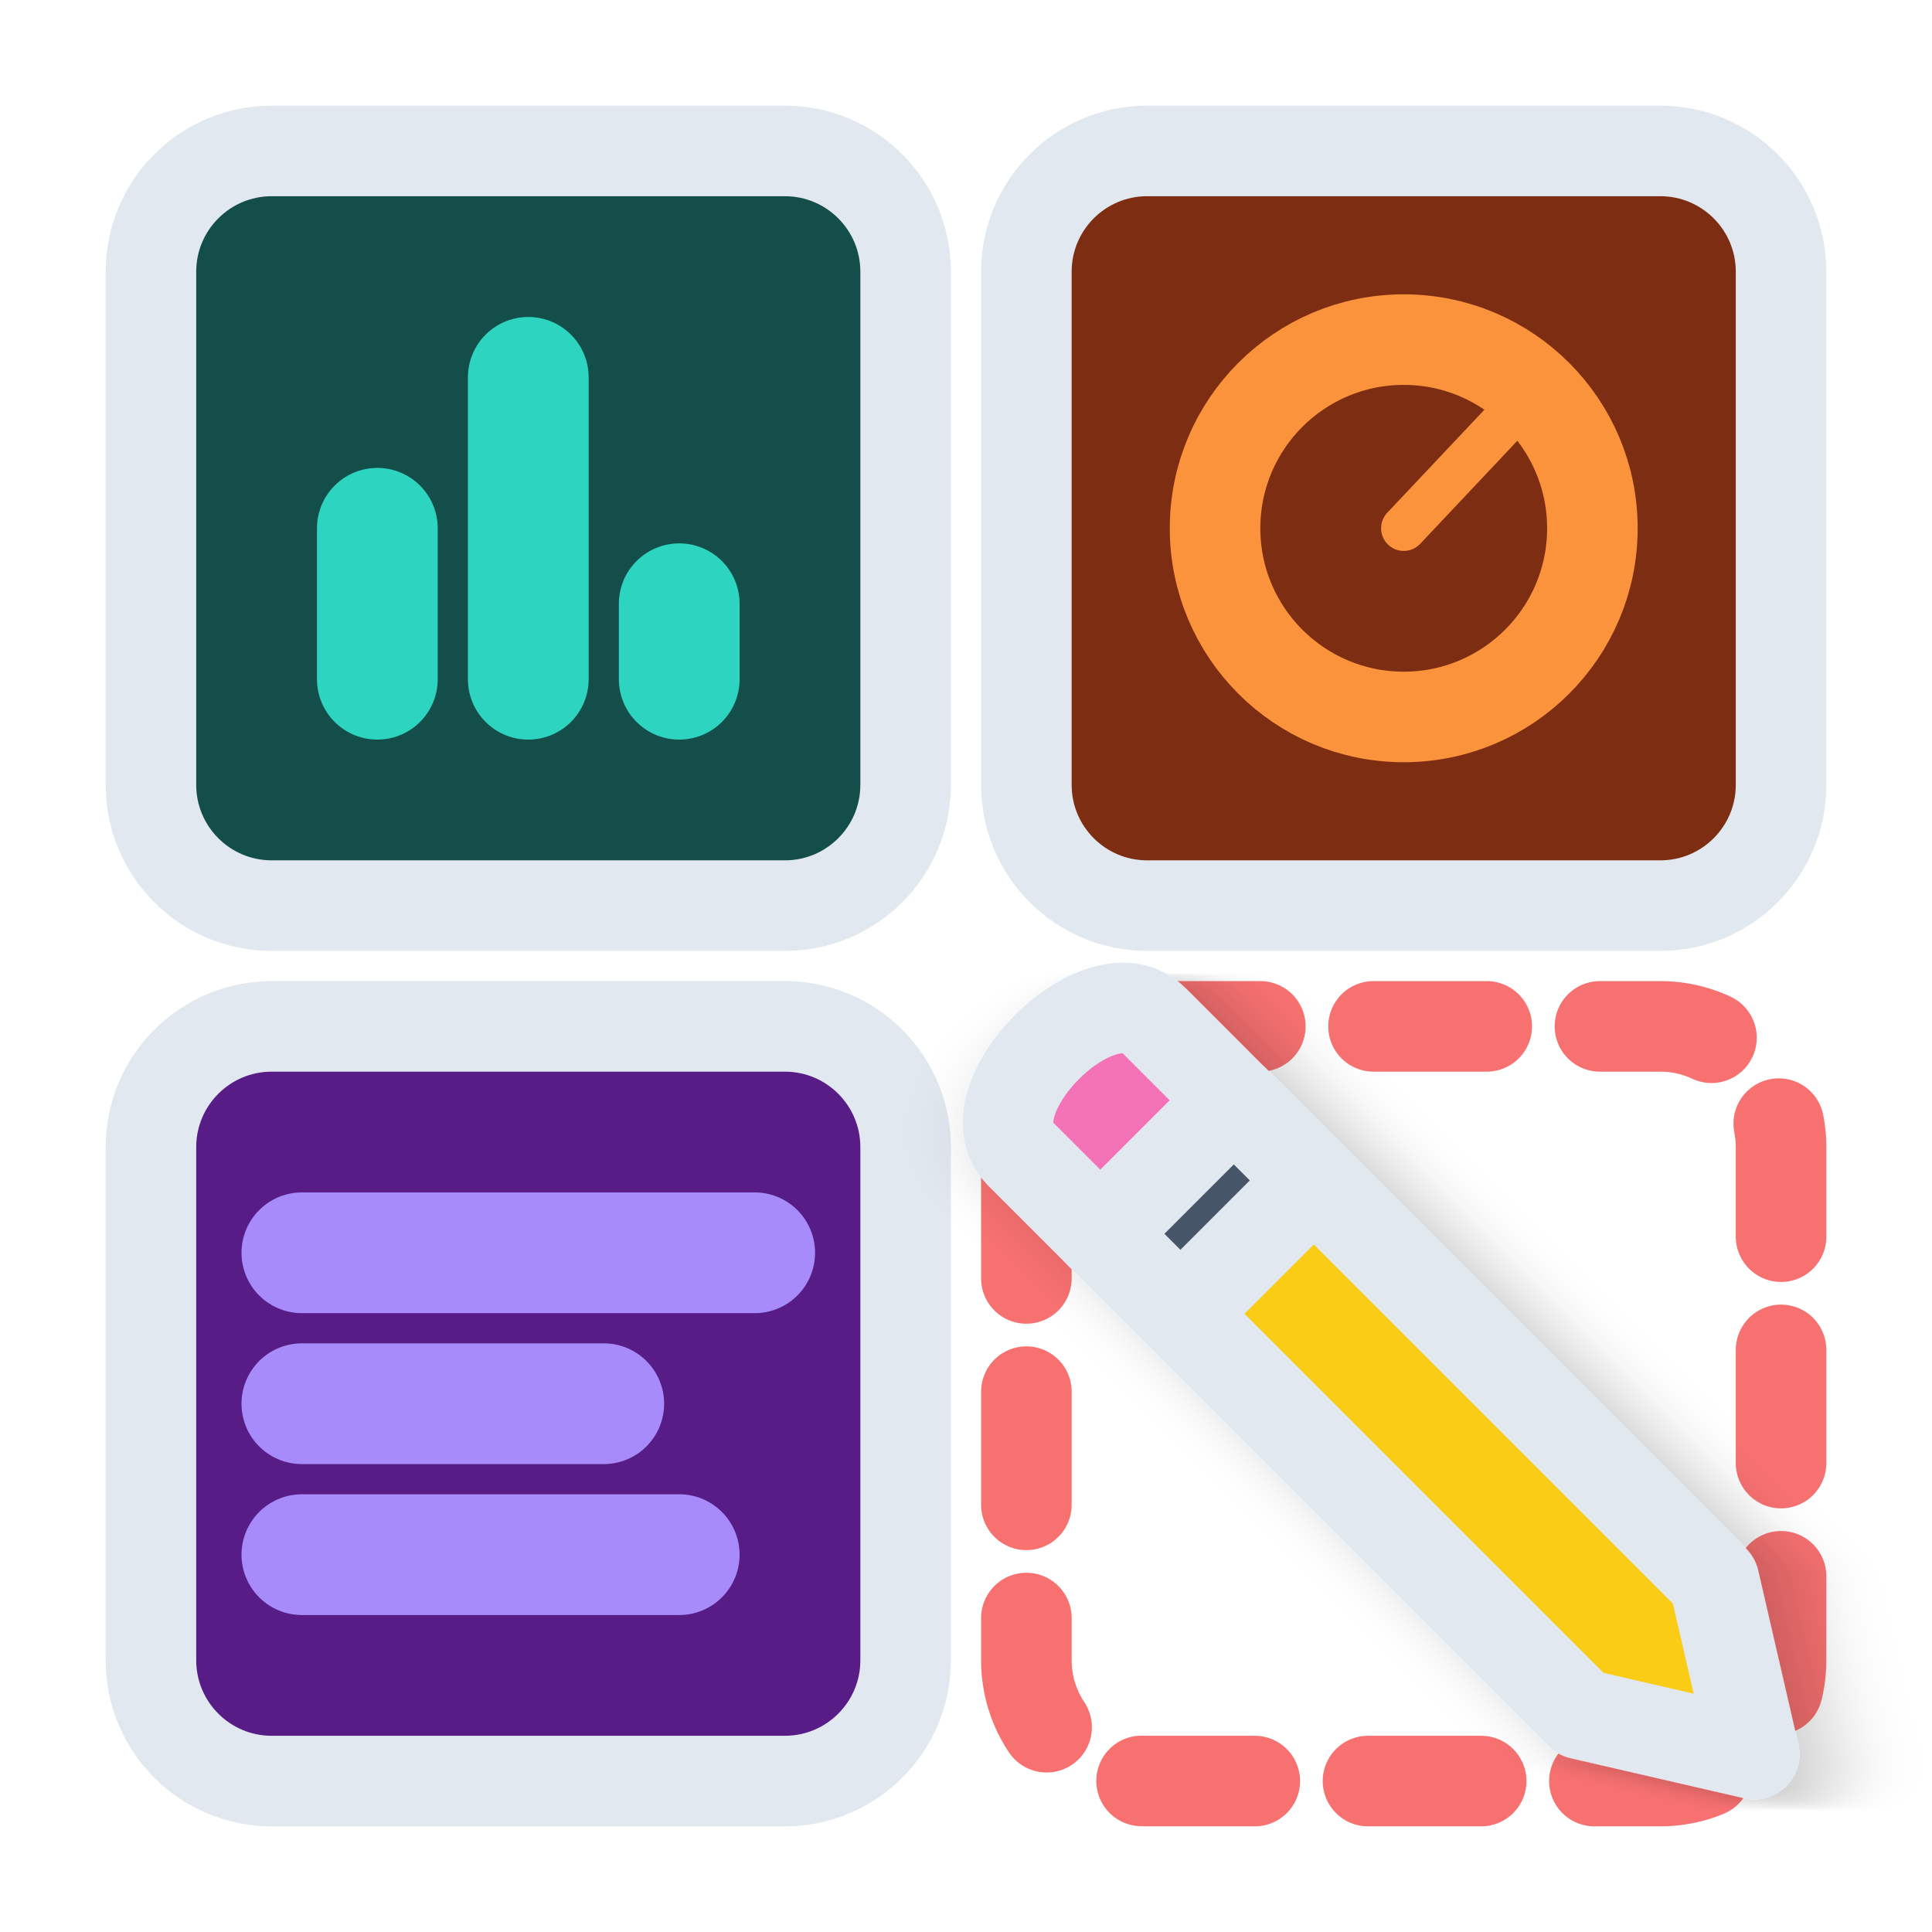
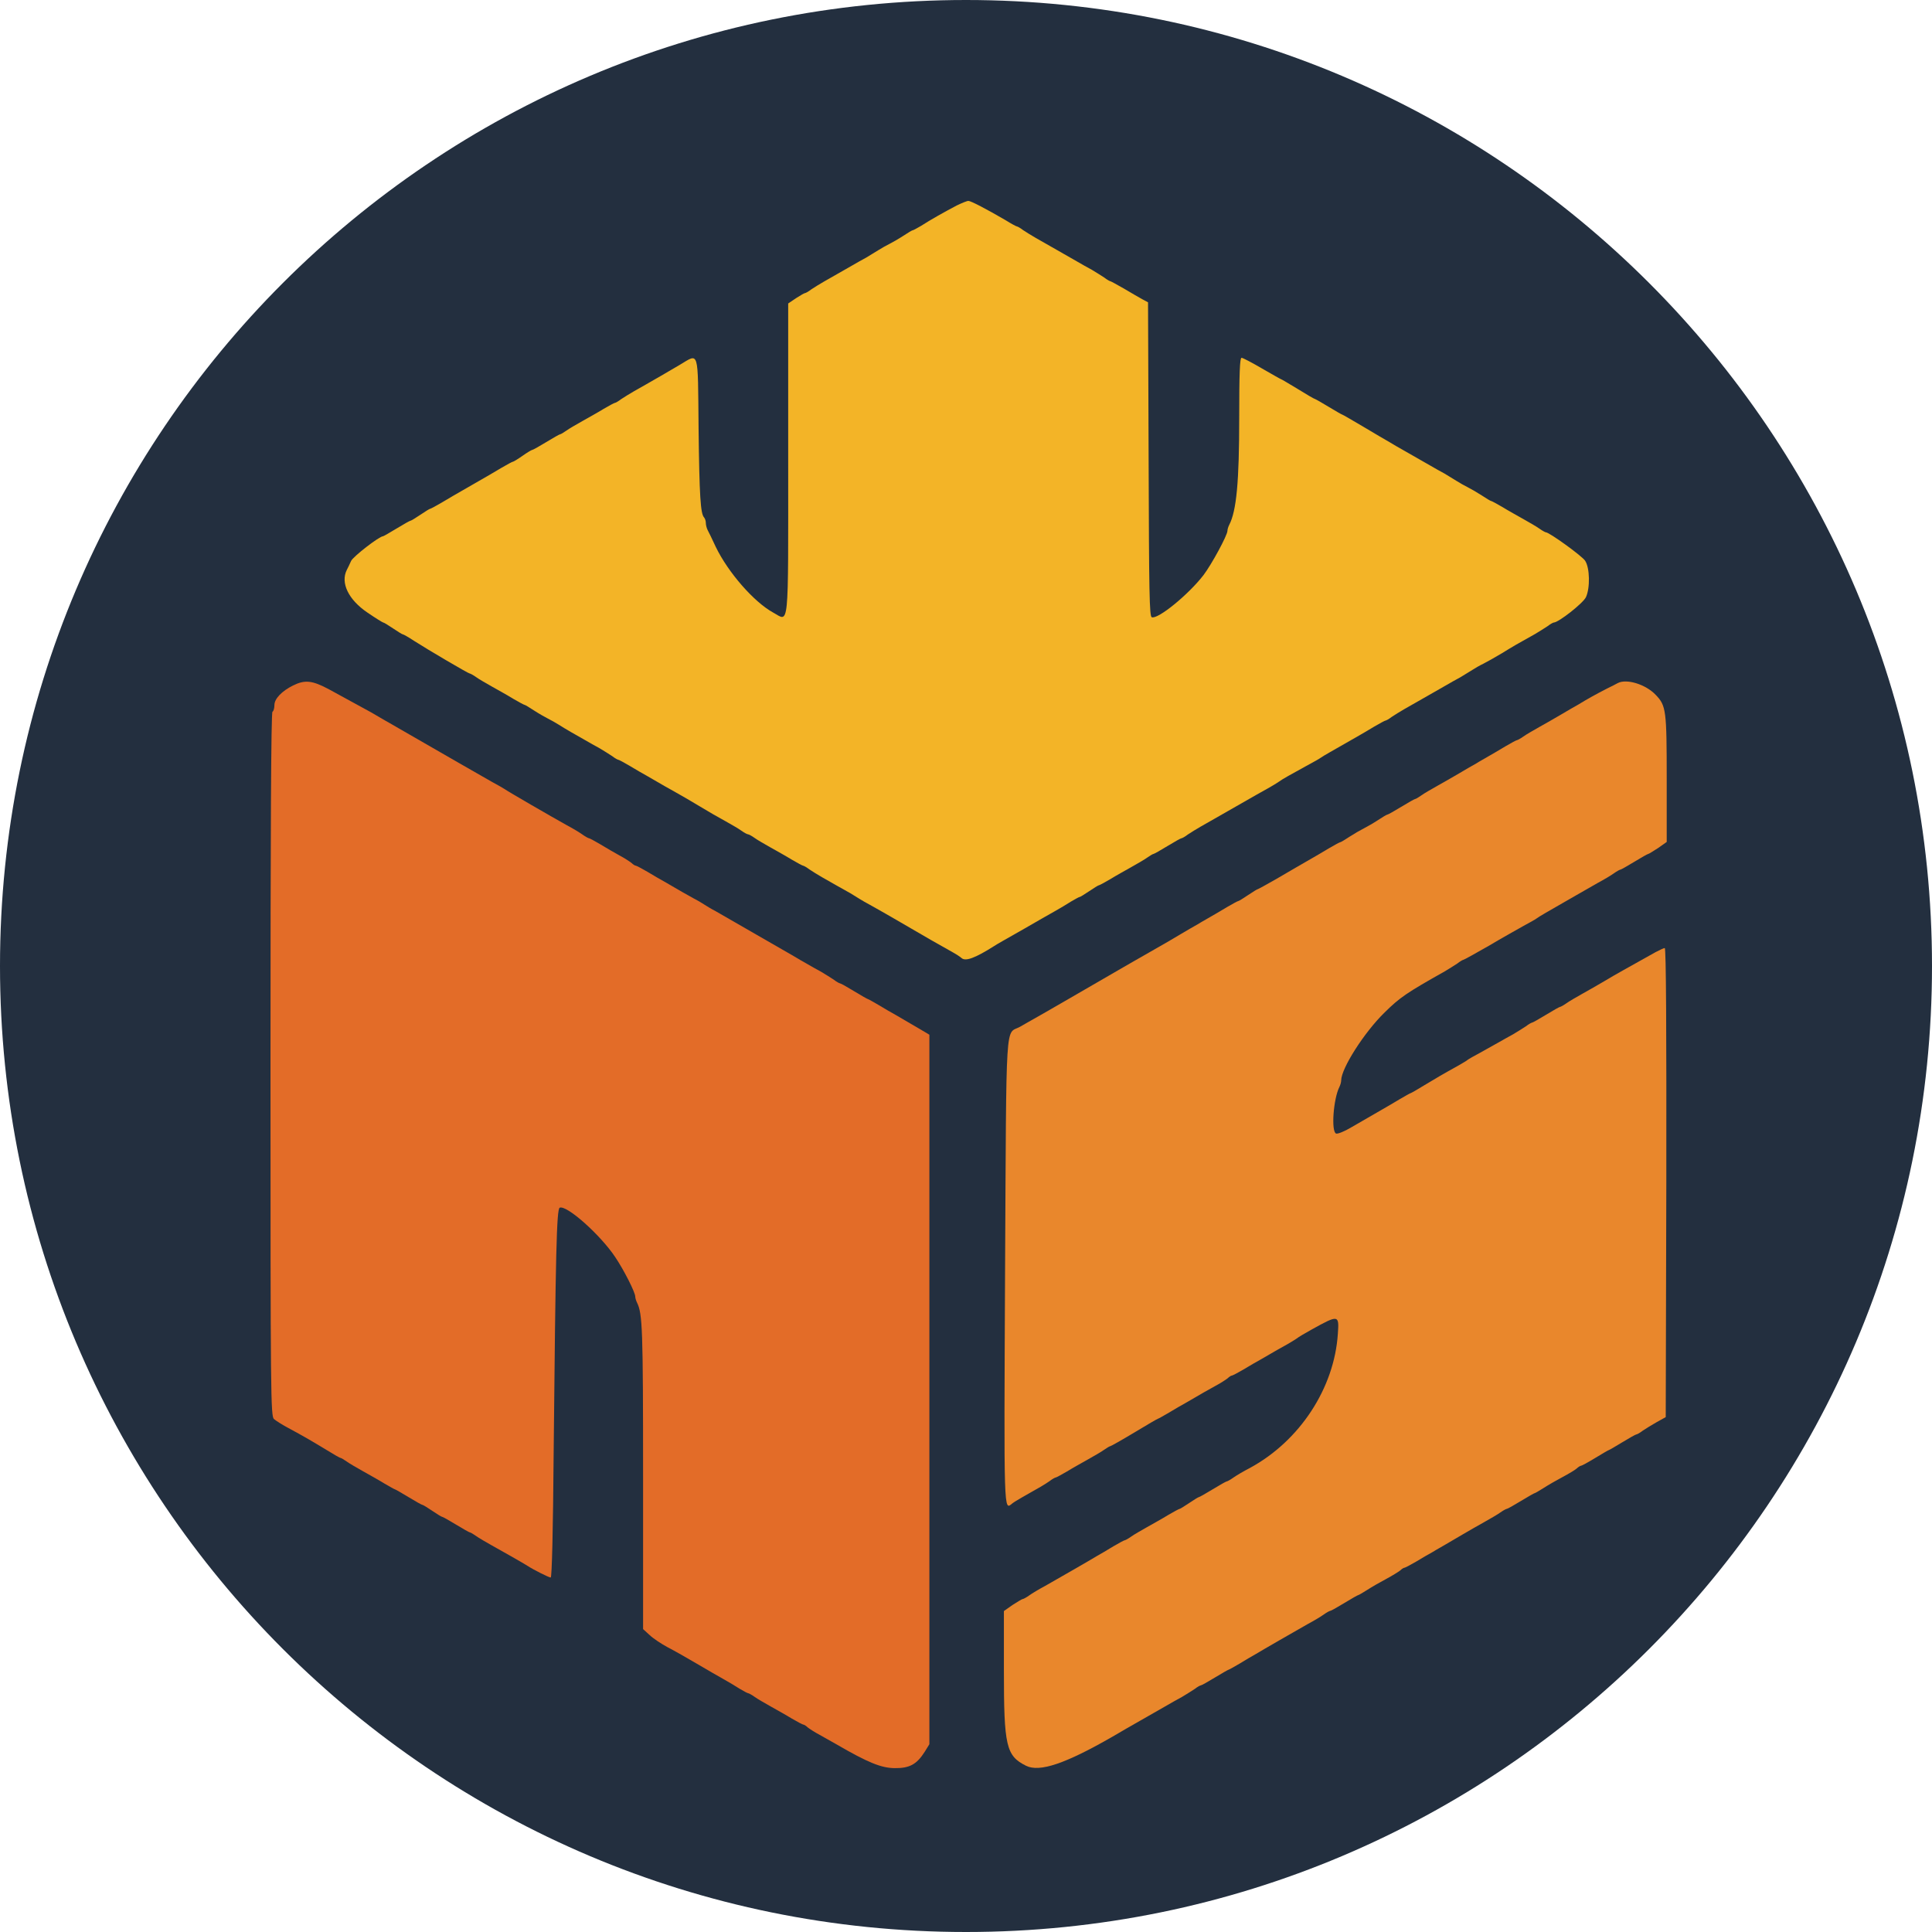
- <svg xmlns="http://www.w3.org/2000/svg" width="100%" height="100%" viewBox="0 0 512 512" fill="none">
-   <style>
-         .stroke-main { stroke: #E2E8F0; }
-         .fill-teal { fill: #134E4A; } /* teal-900 */
-         .stroke-teal { stroke: #2DD4BF; } /* teal-400 */
-         .fill-orange { fill: #7C2D12; } /* orange-900 */
-         .stroke-orange { stroke: #FB923C; } /* orange-400 */
-         .fill-purple { fill: #581C87; } /* purple-900 */
-         .stroke-purple { stroke: #A78BFA; } /* purple-400 */
-         .stroke-red { stroke: #F87171; } /* red-400 */
-         .fill-pencil-body { fill: #FACC15; } /* yellow-400 */
-         .fill-pencil-eraser { fill: #F472B6; } /* pink-400 */
-         .fill-pencil-collar { fill: #475569; } /* slate-600 */
-         .fill-pencil-tip { fill: #E2E8F0; }
- </style>
-   <defs>
-     <filter id="softShadow" x="-20%" y="-20%" width="140%" height="140%">
-       <feGaussianBlur in="SourceAlpha" stdDeviation="8" />
-       <feOffset dx="4" dy="8" result="offsetblur" />
-       <feComponentTransfer>
-         <feFuncA type="linear" slope="0.2" />
-       </feComponentTransfer>
-       <feMerge>
-         <feMergeNode />
-         <feMergeNode in="SourceGraphic" />
-       </feMerge>
-     </filter>
-   </defs>
-   <g class="stroke-main" stroke-width="32" stroke-linecap="round" stroke-linejoin="round">
-     <rect class="fill-teal" x="40" y="40" width="200" height="200" rx="32" stroke-width="24" />
-     <path class="stroke-teal" d="M100 180 V 140" />
-     <path class="stroke-teal" d="M140 180 V 100" />
-     <path class="stroke-teal" d="M180 180 V 160" />
-     <rect class="fill-orange" x="272" y="40" width="200" height="200" rx="32" stroke-width="24" />
-     <circle class="stroke-orange" cx="372" cy="140" r="50" stroke-width="24" />
-     <path class="stroke-orange" d="M372 140 L 405 105" stroke-width="12" />
-     <rect class="fill-purple" x="40" y="272" width="200" height="200" rx="32" stroke-width="24" />
-     <line class="stroke-purple" x1="80" y1="332" x2="200" y2="332" />
-     <line class="stroke-purple" x1="80" y1="372" x2="160" y2="372" />
-     <line class="stroke-purple" x1="80" y1="412" x2="180" y2="412" />
-     <rect class="stroke-red" x="272" y="272" width="200" height="200" rx="32" fill="none" stroke-width="24" stroke-dasharray="30 30" />
-   </g>
-   <g transform="translate(380, 380) rotate(-45)" filter="url(#softShadow)">
-     <path class="fill-pencil-body stroke-main" d="M-25 -100 L-25 80 L0 120 L25 80 L25 -100 Z" stroke-width="24" stroke-linejoin="round" />
-     <path class="fill-pencil-eraser stroke-main" d="M-25 -100 L-25 -130 C-25 -150, 25 -150, 25 -130 L25 -100 Z" stroke-width="24" stroke-linejoin="round" />
-     <rect class="fill-pencil-collar stroke-main" x="-25" y="-100" width="50" height="30" stroke-width="24" stroke-linejoin="round" />
-     <path class="fill-pencil-tip" d="M-8 108 L0 120 L8 108 Z" />
+ <svg xmlns="http://www.w3.org/2000/svg" viewBox="0 0 512 512">
+   <circle cx="256" cy="256" r="256" fill="#232F3F" />
+   <g transform="translate(-3.67 -3.92) scale(0.51968)">
+     <path fill="#E36C28" d="M 156.5 357.1 C 150.7 360, 147 363.9, 147 367.1 C 147 368.6, 146.6 370.2, 146 370.5 C 145.3 370.9, 145 432, 145 550.4 C 145 719.9, 145.1 729.8, 146.8 731.2 C 147.7 732, 151 734.1, 154 735.7 C 162 740, 165.9 742.3, 173.5 746.9 C 177.2 749.2, 180.4 751, 180.7 751 C 181 751, 182.4 751.8, 183.8 752.8 C 185.3 753.9, 189 756, 192 757.7 C 195 759.4, 199.9 762.1, 202.8 763.9 C 205.7 765.6, 208.2 767, 208.4 767 C 208.6 767, 211.8 768.8, 215.4 771 C 219 773.2, 222.2 775, 222.6 775 C 222.9 775, 225.1 776.4, 227.5 778 C 229.9 779.6, 232.1 781, 232.4 781 C 232.8 781, 236 782.8, 239.6 785 C 243.2 787.2, 246.4 789, 246.7 789 C 247 789, 248.4 789.8, 249.8 790.8 C 251.3 791.9, 255 794, 258 795.7 C 264.3 799.2, 273.8 804.6, 276 806 C 279.2 808.1, 287 812, 287.9 812 C 288.5 812, 289.1 788, 289.4 748.3 C 290.4 646.4, 290.9 624, 292.5 623.4 C 296.1 622, 313.2 637.2, 320.8 648.6 C 325.3 655.3, 331 666.6, 331 668.7 C 331 669.4, 331.4 670.8, 331.9 671.8 C 334.7 677.4, 335 685, 335 760.6 L 335 838.3 338.4 841.4 C 340.2 843.1, 344.4 845.9, 347.6 847.6 C 350.9 849.3, 357.6 853.1, 362.5 856 C 367.4 858.9, 373.5 862.4, 376 863.8 C 378.5 865.2, 382.2 867.4, 384.2 868.7 C 386.3 869.9, 388.2 871, 388.6 871 C 388.9 871, 390.4 871.8, 391.8 872.8 C 393.3 873.9, 397 876, 400 877.7 C 403 879.4, 407.9 882.1, 410.8 883.9 C 413.7 885.6, 416.4 887, 416.7 887 C 417.1 887, 418.1 887.6, 418.9 888.4 C 419.8 889.1, 422.5 890.9, 425 892.2 C 427.5 893.6, 431.3 895.8, 433.5 897 C 449.7 906.4, 456.4 909.1, 463.2 909.2 C 470.9 909.3, 474.5 907.3, 478.6 900.9 L 481 897 481 716.1 L 481 535.2 477.3 533 C 473.7 530.9, 471.9 529.8, 463.8 525.1 C 462 524.1, 458.1 521.9, 455.2 520.1 C 452.3 518.4, 449.8 517, 449.6 517 C 449.4 517, 446.2 515.2, 442.6 513 C 439 510.8, 435.8 509, 435.4 509 C 435.1 509, 433.6 508.2, 432.2 507.1 C 430.7 506.1, 427.8 504.3, 425.8 503.1 C 423.7 502, 420.4 500.1, 418.5 499 C 416.6 497.9, 413.5 496.2, 411.8 495.1 C 410 494.1, 401.3 489.1, 392.5 484 C 383.7 478.9, 374.5 473.6, 372 472.2 C 369.5 470.9, 367.1 469.4, 366.5 469 C 365.9 468.6, 363.5 467.1, 361 465.8 C 356.8 463.5, 354.2 462, 345.8 457.1 C 344 456.1, 340.1 453.9, 337.2 452.1 C 334.3 450.4, 331.6 449, 331.3 449 C 330.9 449, 329.9 448.4, 329.1 447.6 C 328.2 446.9, 325.5 445.1, 323 443.8 C 320.5 442.4, 316.1 439.9, 313.2 438.1 C 310.3 436.4, 307.7 435, 307.4 435 C 307.1 435, 305.6 434.2, 304.2 433.2 C 302.7 432.1, 299 429.9, 296 428.3 C 288.6 424.2, 265.8 411, 264.5 410 C 263.9 409.6, 261 407.9, 258 406.3 C 253.6 403.8, 234.2 392.7, 210.3 378.9 C 208.5 377.8, 205.4 376.1, 203.5 375 C 201.6 373.9, 198.3 372, 196.3 370.8 C 192.4 368.7, 188.6 366.6, 174.9 359.1 C 166.3 354.5, 162.6 354.1, 156.5 357.1" />
+     <path fill="#F3B427" d="M 495 112.3 C 489.1 115.4, 481.4 119.7, 476.8 122.7 C 474.7 123.9, 472.8 125, 472.4 125 C 472.1 125, 470 126.3, 467.7 127.8 C 465.4 129.3, 462.1 131.2, 460.5 132 C 458.9 132.8, 456.4 134.2, 455 135.1 C 453.6 136, 450.8 137.7, 448.8 138.9 C 446.7 140, 443.4 141.9, 441.5 143 C 439.6 144.1, 436.4 145.9, 434.5 147 C 432.6 148.1, 429.3 150, 427.3 151.1 C 425.2 152.3, 422.3 154.1, 420.8 155.1 C 419.4 156.2, 417.9 157, 417.6 157 C 417.2 157, 415.2 158.2, 413 159.6 L 409 162.3 409 241.7 C 409 331, 409.6 324.4, 401.3 319.9 C 391.5 314.5, 378.4 299.5, 372.1 286.5 C 370.3 282.6, 368.4 278.7, 367.9 277.8 C 367.4 276.8, 367 275.2, 367 274.2 C 367 273.2, 366.6 272, 366.1 271.4 C 364.3 269.5, 363.7 260.6, 363.3 225.8 C 362.9 185, 363.7 187.7, 353.7 193.6 C 350.3 195.6, 346 198.1, 344.3 199.1 C 338.1 202.7, 334 205, 330.3 207.1 C 328.2 208.3, 325.3 210.1, 323.8 211.1 C 322.4 212.2, 320.9 213, 320.6 213 C 320.3 213, 317.7 214.4, 314.8 216.1 C 311.9 217.9, 307 220.6, 304 222.3 C 301 224, 297.3 226.1, 295.8 227.2 C 294.4 228.2, 293 229, 292.7 229 C 292.4 229, 289.2 230.8, 285.6 233 C 282 235.2, 278.8 237, 278.4 237 C 278.1 237, 275.9 238.3, 273.5 240 C 271.1 241.7, 268.9 243, 268.6 243 C 268.3 243, 265.7 244.4, 262.8 246.1 C 257.8 249.1, 256.2 250, 247.5 255 C 238.8 260, 237.2 260.9, 232.2 263.9 C 229.3 265.6, 226.7 267, 226.4 267 C 226.1 267, 223.9 268.4, 221.5 270 C 219.1 271.6, 216.9 273, 216.6 273 C 216.2 273, 213 274.8, 209.4 277 C 205.8 279.2, 202.6 281, 202.4 281 C 200.5 281, 187.2 291.3, 186.1 293.6 C 185.4 295.2, 184.4 297.3, 183.9 298.2 C 180.6 304.8, 184.8 313.4, 194.4 319.9 C 198.5 322.7, 202.2 325, 202.5 325 C 202.9 325, 205.1 326.4, 207.5 328 C 209.9 329.6, 212.1 331, 212.4 331 C 212.8 331, 215.4 332.5, 218.3 334.4 C 225.3 338.9, 245.9 351, 246.6 351 C 246.9 351, 248.4 351.8, 249.8 352.8 C 251.3 353.9, 255 356, 258 357.7 C 261 359.4, 265.9 362.1, 268.8 363.9 C 271.7 365.6, 274.3 367, 274.6 367 C 274.9 367, 277 368.3, 279.3 369.8 C 281.6 371.3, 284.9 373.2, 286.5 374 C 288.1 374.8, 290.6 376.2, 292 377.1 C 293.4 378, 296.2 379.7, 298.3 380.9 C 300.3 382, 303.6 383.9, 305.5 385 C 307.4 386.1, 310.7 388, 312.8 389.1 C 314.8 390.3, 317.7 392.1, 319.2 393.1 C 320.6 394.2, 322.1 395, 322.4 395 C 322.7 395, 325.3 396.4, 328.2 398.1 C 331.1 399.9, 335 402.1, 336.8 403.1 C 345.1 407.9, 347.8 409.5, 352 411.8 C 354.5 413.2, 359.9 416.3, 364 418.8 C 368.1 421.3, 374 424.7, 377 426.3 C 380 428, 383.7 430.1, 385.2 431.2 C 386.6 432.2, 388.1 433, 388.5 433 C 388.9 433, 390.4 433.8, 391.8 434.8 C 393.3 435.9, 397 438, 400 439.7 C 403 441.4, 407.9 444.1, 410.8 445.9 C 413.7 447.6, 416.3 449, 416.6 449 C 416.9 449, 418.4 449.8, 419.8 450.9 C 421.3 451.9, 424.2 453.7, 426.3 454.9 C 428.3 456, 431.6 457.9, 433.5 459 C 435.4 460.1, 438.7 461.9, 440.8 463.1 C 442.8 464.3, 444.9 465.6, 445.5 466 C 446.1 466.4, 449 468.1, 452 469.7 C 455 471.4, 461.6 475.1, 466.5 478 C 478.8 485.2, 485.8 489.2, 492.8 493.1 C 494.8 494.2, 496.9 495.6, 497.4 496.1 C 499.4 497.9, 504.2 496.2, 514 490 C 515.3 489.1, 519.8 486.6, 529.8 480.9 C 537.7 476.3, 540.8 474.6, 545 472.2 C 547.5 470.8, 551.2 468.6, 553.2 467.3 C 555.3 466.1, 557.2 465, 557.5 465 C 557.9 465, 560.1 463.6, 562.5 462 C 564.9 460.4, 567.1 459, 567.4 459 C 567.7 459, 570.3 457.6, 573.2 455.9 C 576.1 454.1, 581 451.4, 584 449.7 C 587 448, 590.7 445.9, 592.2 444.8 C 593.6 443.8, 595 443, 595.3 443 C 595.6 443, 598.8 441.2, 602.4 439 C 606 436.8, 609.2 435, 609.6 435 C 609.9 435, 611.4 434.2, 612.8 433.1 C 614.3 432.1, 617.2 430.3, 619.3 429.1 C 621.3 428, 624.6 426.1, 626.5 425 C 628.4 423.9, 631.6 422.1, 633.5 421 C 635.4 419.9, 638.6 418.1, 640.5 417 C 642.4 415.9, 645.6 414.1, 647.5 413 C 649.4 411.9, 652.7 410.1, 654.8 408.9 C 656.8 407.7, 659 406.4, 659.5 406 C 660.6 405.1, 665.4 402.4, 674 397.7 C 677 396.1, 680 394.4, 680.5 394 C 681 393.6, 683.2 392.3, 685.3 391.1 C 688.8 389.1, 691.5 387.6, 699.3 383.1 C 701 382.1, 704.9 379.9, 707.8 378.1 C 710.7 376.4, 713.3 375, 713.6 375 C 713.9 375, 715.4 374.2, 716.8 373.1 C 718.3 372.1, 721.2 370.3, 723.3 369.1 C 725.3 368, 728.6 366.1, 730.5 365 C 732.4 363.9, 735.6 362.1, 737.5 361 C 739.4 359.9, 742.6 358.1, 744.5 357 C 746.4 355.9, 749.7 354, 751.8 352.9 C 753.8 351.7, 756.6 350, 758 349.1 C 759.4 348.2, 761.8 346.8, 763.5 346 C 765.1 345.2, 769.4 342.8, 772.9 340.7 C 778.9 337, 780.8 335.9, 789.8 330.9 C 791.8 329.7, 794.7 327.9, 796.2 326.9 C 797.6 325.8, 799.1 325, 799.4 325 C 801.8 325, 814.3 315.2, 815.8 312.1 C 818 307.4, 817.8 297.1, 815.4 293.5 C 813.9 291.1, 797.1 279, 795.4 279 C 795.1 279, 793.6 278.2, 792.2 277.2 C 790.7 276.1, 787 274, 784 272.3 C 781 270.6, 776.1 267.9, 773.2 266.1 C 770.3 264.4, 767.7 263, 767.4 263 C 767.1 263, 765 261.7, 762.7 260.2 C 760.4 258.7, 757.1 256.8, 755.5 256 C 753.9 255.2, 751.4 253.8, 750 252.9 C 748.6 252, 745.8 250.3, 743.8 249.1 C 741.7 248, 738.4 246.1, 736.5 245 C 734.6 243.9, 731.4 242.1, 729.5 241 C 727.6 239.9, 724.4 238.1, 722.5 237 C 720.6 235.9, 717.5 234.2, 715.8 233.1 C 714 232.1, 707.9 228.5, 702.2 225.1 C 696.6 221.8, 691.8 219, 691.6 219 C 691.4 219, 688.2 217.2, 684.6 215 C 681 212.8, 677.8 211, 677.6 211 C 677.3 211, 673.5 208.8, 669 206 C 664.5 203.3, 660.7 201, 660.5 201 C 660.3 201, 655.9 198.5, 650.7 195.5 C 645.6 192.5, 640.8 190, 640.2 190 C 639.3 190, 639 198, 639 220.5 C 639 253.3, 637.6 268.1, 633.9 275.2 C 633.4 276.2, 633 277.5, 633 278.2 C 633 280.5, 624.9 295.4, 620.8 300.8 C 613.1 310.8, 597.5 323.5, 594.4 322.3 C 593.2 321.9, 593 309.7, 592.8 241.8 L 592.5 161.7 589.5 160.1 C 587.9 159.2, 583.7 156.8, 580.2 154.7 C 576.7 152.7, 573.6 151, 573.4 151 C 573.1 151, 571.6 150.2, 570.2 149.1 C 568.7 148.1, 565.8 146.3, 563.8 145.1 C 561.7 144, 558.4 142.1, 556.5 141 C 554.6 139.9, 551.4 138.1, 549.5 137 C 547.6 135.9, 544.4 134.1, 542.5 133 C 540.6 131.9, 537.3 130, 535.3 128.9 C 533.2 127.7, 530.3 125.9, 528.8 124.9 C 527.4 123.8, 525.9 123, 525.6 123 C 525.3 123, 522.7 121.6, 519.8 119.8 C 510.2 114.2, 502.2 110, 500.9 110 C 500.1 110, 497.5 111.1, 495 112.3" />
+     <path fill="#E9872C" d="M 832 355.9 C 831.2 356.4, 828.7 357.6, 826.5 358.7 C 824.3 359.8, 820.8 361.7, 818.8 362.8 C 816.7 364, 813.5 365.8, 811.8 366.9 C 810 367.9, 806 370.2, 803 372 C 800 373.8, 795 376.6, 792 378.3 C 789 380, 785.3 382.1, 783.8 383.2 C 782.4 384.2, 780.9 385, 780.6 385 C 780.3 385, 777.7 386.4, 774.8 388.1 C 771.9 389.9, 768 392.1, 766.3 393.1 C 764.5 394.2, 761.5 395.8, 759.8 396.9 C 758 397.9, 754 400.2, 751 402 C 748 403.8, 743 406.6, 740 408.3 C 737 410, 733.3 412.1, 731.8 413.2 C 730.4 414.2, 729 415, 728.7 415 C 728.4 415, 725.2 416.8, 721.6 419 C 718 421.2, 714.8 423, 714.4 423 C 714.1 423, 712 424.3, 709.7 425.8 C 707.4 427.3, 704.1 429.2, 702.5 430 C 700.9 430.8, 697.6 432.7, 695.3 434.2 C 693 435.7, 690.9 437, 690.6 437 C 690.3 437, 687.7 438.4, 684.8 440.1 C 681.9 441.9, 678 444.1, 676.3 445.1 C 670.7 448.3, 666.8 450.6, 657.7 455.9 C 652.8 458.7, 648.6 461, 648.4 461 C 648.1 461, 645.9 462.4, 643.5 464 C 641.1 465.6, 638.9 467, 638.6 467 C 638.3 467, 635.7 468.4, 632.8 470.1 C 629.9 471.9, 626 474.1, 624.3 475.1 C 622.5 476.2, 619.5 477.8, 617.8 478.9 C 616 479.9, 612 482.2, 609 484 C 603.8 487.1, 602.3 488, 593.5 493 C 591.6 494.1, 588.4 495.9, 586.5 497 C 581.7 499.7, 578.6 501.6, 564 510 C 549.4 518.4, 546.3 520.3, 541.5 523 C 539.6 524.1, 536.4 525.9, 534.5 527 C 532.6 528.1, 529.3 529.9, 527.3 531.1 C 519.6 535.4, 520.3 523, 519.6 655.3 C 519 781.2, 518.9 777.8, 523.3 774.2 C 523.9 773.7, 526.2 772.3, 528.3 771.1 C 538.1 765.6, 539.7 764.6, 542.2 762.9 C 543.6 761.8, 545.1 761, 545.4 761 C 545.7 761, 548.3 759.6, 551.2 757.9 C 554.1 756.1, 559 753.4, 562 751.7 C 565 750, 568.7 747.9, 570.2 746.8 C 571.6 745.8, 573 745, 573.3 745 C 573.6 745, 579.1 741.9, 585.6 738 C 592 734.1, 597.4 731, 597.6 731 C 597.8 731, 600.3 729.6, 603.2 727.9 C 606.1 726.1, 610 723.9, 611.8 722.9 C 620.2 718, 622.8 716.5, 627 714.2 C 629.5 712.9, 632.2 711.1, 633.1 710.4 C 633.9 709.6, 634.9 709, 635.3 709 C 635.6 709, 638.3 707.6, 641.2 705.9 C 644.1 704.1, 648 701.9, 649.8 700.9 C 657.5 696.4, 660.2 694.9, 663.8 692.9 C 665.8 691.7, 668 690.4, 668.5 690 C 669 689.5, 672.4 687.5, 676 685.5 C 689.7 677.9, 690 678, 689.3 687.7 C 687.5 715.4, 669.9 742.3, 644.5 756.1 C 641.2 757.8, 637.3 760.1, 635.8 761.2 C 634.4 762.2, 632.9 763, 632.6 763 C 632.3 763, 629.1 764.8, 625.5 767 C 621.9 769.2, 618.7 771, 618.4 771 C 618.1 771, 615.9 772.4, 613.5 774 C 611.1 775.6, 608.9 777, 608.6 777 C 608.3 777, 605.7 778.4, 602.8 780.1 C 599.9 781.9, 595 784.6, 592 786.3 C 589 788, 585.3 790.1, 583.8 791.2 C 582.4 792.2, 580.9 793, 580.6 793 C 580.3 793, 577.7 794.4, 574.8 796.1 C 571.9 797.9, 568.1 800.1, 566.5 801 C 564.9 802, 559.5 805.1, 554.5 808 C 549.5 810.9, 543 814.6, 540 816.3 C 537 817.9, 533.3 820.1, 531.8 821.2 C 530.4 822.2, 528.9 823, 528.5 823 C 528.2 823, 525.9 824.4, 523.4 826 L 519 829.1 519 859.3 C 519 898, 520.1 902.9, 530.3 908 C 537.2 911.4, 550.3 907, 574.3 893.2 C 576.3 892, 579.6 890.1, 581.5 889 C 583.4 887.9, 586.6 886.1, 588.5 885 C 590.4 883.9, 593.6 882.1, 595.5 881 C 597.4 879.9, 600.6 878.1, 602.5 877 C 604.4 875.9, 607.7 874, 609.8 872.9 C 611.8 871.7, 614.7 869.9, 616.2 868.9 C 617.6 867.8, 619.1 867, 619.4 867 C 619.8 867, 623 865.2, 626.6 863 C 630.2 860.8, 633.4 859, 633.6 859 C 633.8 859, 636.3 857.6, 639.2 855.9 C 642.1 854.1, 645.9 851.9, 647.5 851 C 649.1 850, 654.5 846.9, 659.5 844 C 664.5 841.1, 671 837.4, 674 835.7 C 677 834.1, 680.7 831.9, 682.2 830.8 C 683.6 829.8, 685.1 829, 685.4 829 C 685.8 829, 689 827.2, 692.6 825 C 696.2 822.8, 699.4 821, 699.6 821 C 699.9 821, 701.9 819.8, 704.3 818.3 C 706.6 816.8, 711 814.3, 714 812.7 C 717 811.1, 720.2 809.1, 721.1 808.4 C 721.9 807.6, 722.9 807, 723.3 807 C 723.6 807, 726.3 805.6, 729.2 803.9 C 732.1 802.1, 736 799.9, 737.8 798.9 C 739.5 797.8, 742.5 796.2, 744.3 795.1 C 746 794.1, 750 791.8, 753 790 C 756 788.2, 761 785.4, 764 783.7 C 767 782, 770.7 779.9, 772.2 778.8 C 773.6 777.8, 775.1 777, 775.4 777 C 775.8 777, 779 775.2, 782.6 773 C 786.2 770.8, 789.4 769, 789.6 769 C 789.9 769, 791.9 767.8, 794.3 766.3 C 796.6 764.8, 801 762.3, 804 760.7 C 807 759.1, 810.2 757.2, 811.1 756.4 C 811.9 755.6, 813 755, 813.3 755 C 813.7 755, 817 753.2, 820.6 751 C 824.2 748.8, 827.3 747, 827.5 747 C 827.7 747, 830.8 745.2, 834.4 743 C 838 740.8, 841.2 739, 841.6 739 C 841.9 739, 843.4 738.2, 844.8 737.1 C 846.3 736.1, 849.5 734.1, 852 732.7 L 856.5 730.2 856.8 610.6 C 856.9 533.5, 856.7 491, 856 491 C 855.5 491, 853.4 492, 851.3 493.1 C 847.8 495.1, 845.8 496.2, 834.5 502.5 C 832.3 503.7, 828 506.2, 825 508 C 822 509.8, 817 512.6, 814 514.3 C 811 516, 807.3 518.1, 805.8 519.2 C 804.4 520.2, 802.9 521, 802.6 521 C 802.3 521, 799.1 522.8, 795.5 525 C 791.9 527.2, 788.7 529, 788.4 529 C 788.1 529, 786.6 529.8, 785.2 530.9 C 783.7 531.9, 780.8 533.7, 778.8 534.9 C 776.7 536, 773.3 538, 771.3 539.1 C 769.2 540.3, 765 542.6, 762 544.3 C 759 545.9, 756 547.6, 755.5 548 C 755 548.5, 752.8 549.7, 750.8 550.9 C 742.3 555.6, 740 557, 733.5 560.9 C 729.8 563.2, 726.6 565, 726.4 565 C 726.2 565, 723.7 566.4, 720.8 568.1 C 717.9 569.9, 714 572.1, 712.3 573.1 C 704 577.9, 702.1 579, 696.2 582.4 C 692.7 584.5, 689.2 585.9, 688.4 585.6 C 685.8 584.6, 687 567.9, 690.1 561.8 C 690.6 560.8, 691 559.3, 691 558.5 C 691 552.4, 702.8 533.9, 713.2 523.8 C 720.9 516.2, 724.4 513.8, 743.8 502.9 C 745.8 501.7, 748.7 499.9, 750.2 498.9 C 751.6 497.8, 753 497, 753.3 497 C 753.6 497, 759.4 493.8, 766.2 489.9 C 772.9 485.9, 781 481.4, 784 479.7 C 787 478.1, 790 476.4, 790.5 476 C 791 475.6, 793.1 474.3, 795 473.2 C 796.9 472.1, 802.5 468.9, 807.5 466 C 812.5 463.1, 819 459.4, 822 457.7 C 825 456.1, 828.7 453.9, 830.2 452.8 C 831.6 451.8, 833.1 451, 833.4 451 C 833.7 451, 836.9 449.2, 840.5 447 C 844.1 444.8, 847.3 443, 847.6 443 C 847.9 443, 850.1 441.6, 852.6 440 L 857 436.9 857 404.7 C 857 369.7, 856.7 367.4, 851.4 361.9 C 846.3 356.5, 836.5 353.5, 832 355.9" />
  </g>
</svg>
